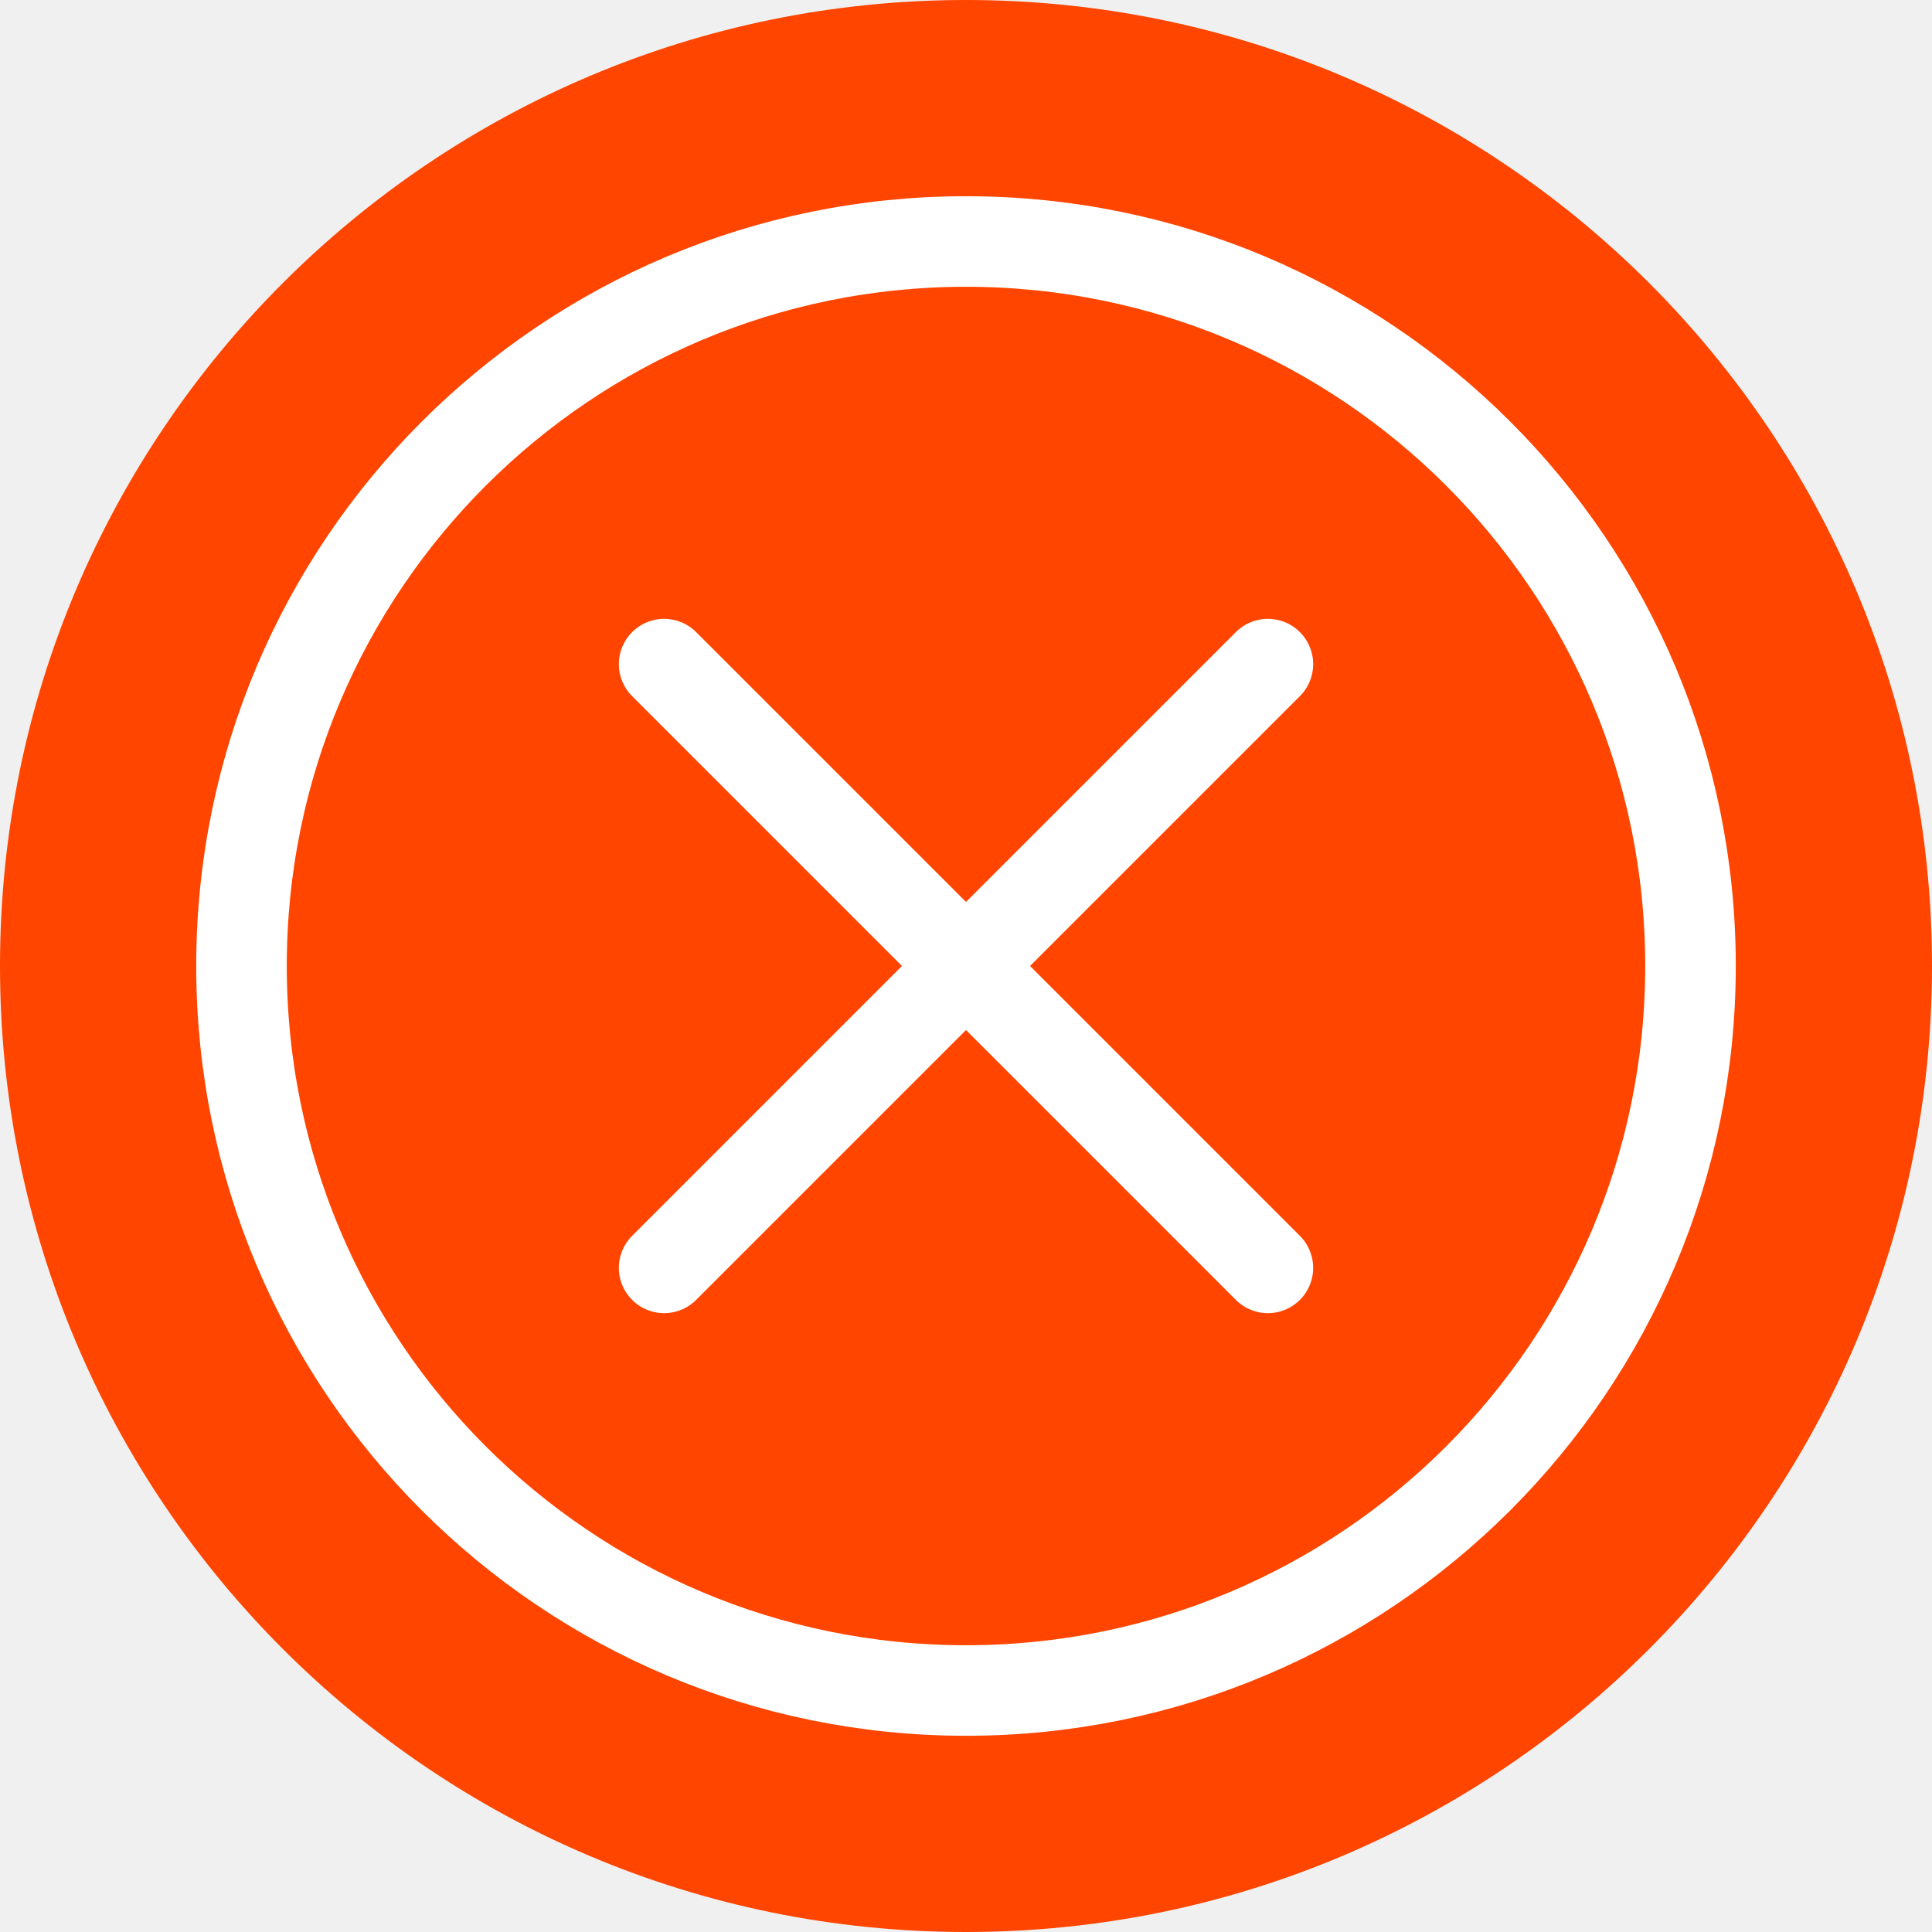
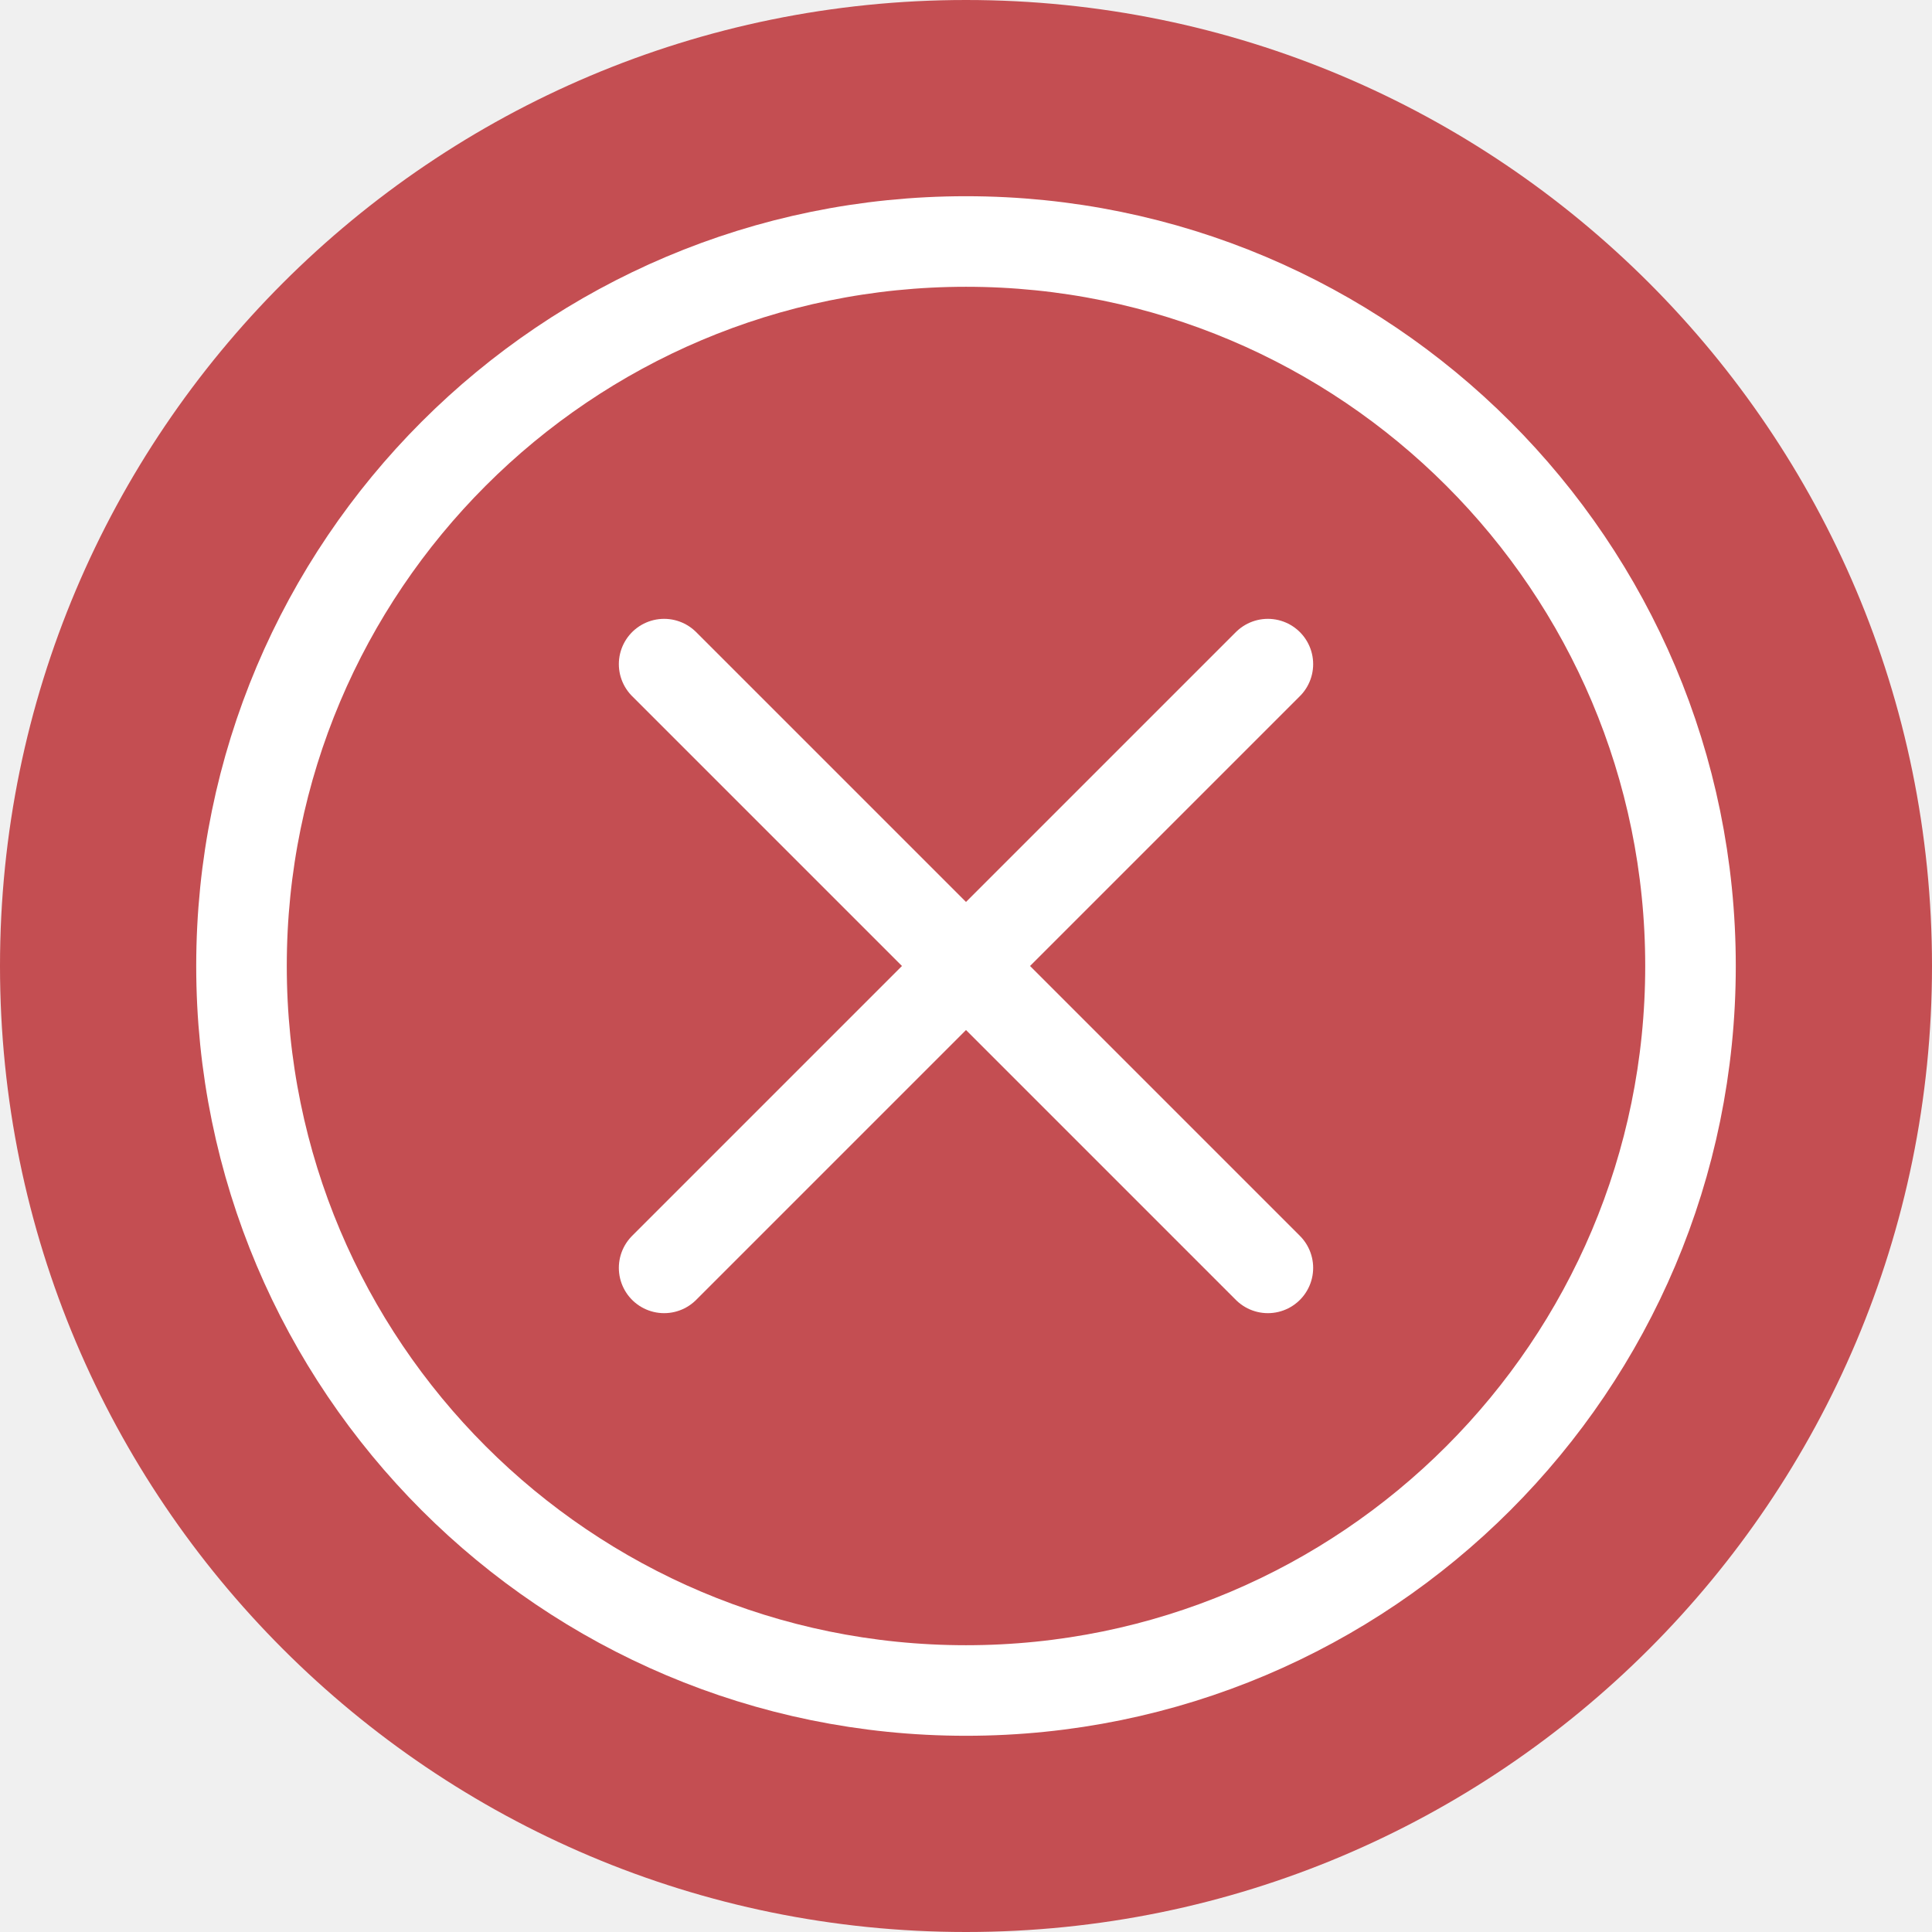
<svg xmlns="http://www.w3.org/2000/svg" id="logo" version="1.1" width="1024px" height="1024px" viewBox="0 0 1024 1024">
-   <circle cx="512" cy="512" r="512" fill="orangered" />
+   <circle cx="512" cy="512" r="512" fill="#c44e52" />
  <circle cx="512" cy="512" r="384" style="stroke: white; stroke-width:48px" fill="none" />
  <line x1="352" y1="352" x2="672" y2="672" style="stroke: white; stroke-width:48px; stroke-linecap: round;" />
  <line x1="672" y1="352" x2="352" y2="672" style="stroke: white; stroke-width:48px; stroke-linecap: round;" />
</svg>
